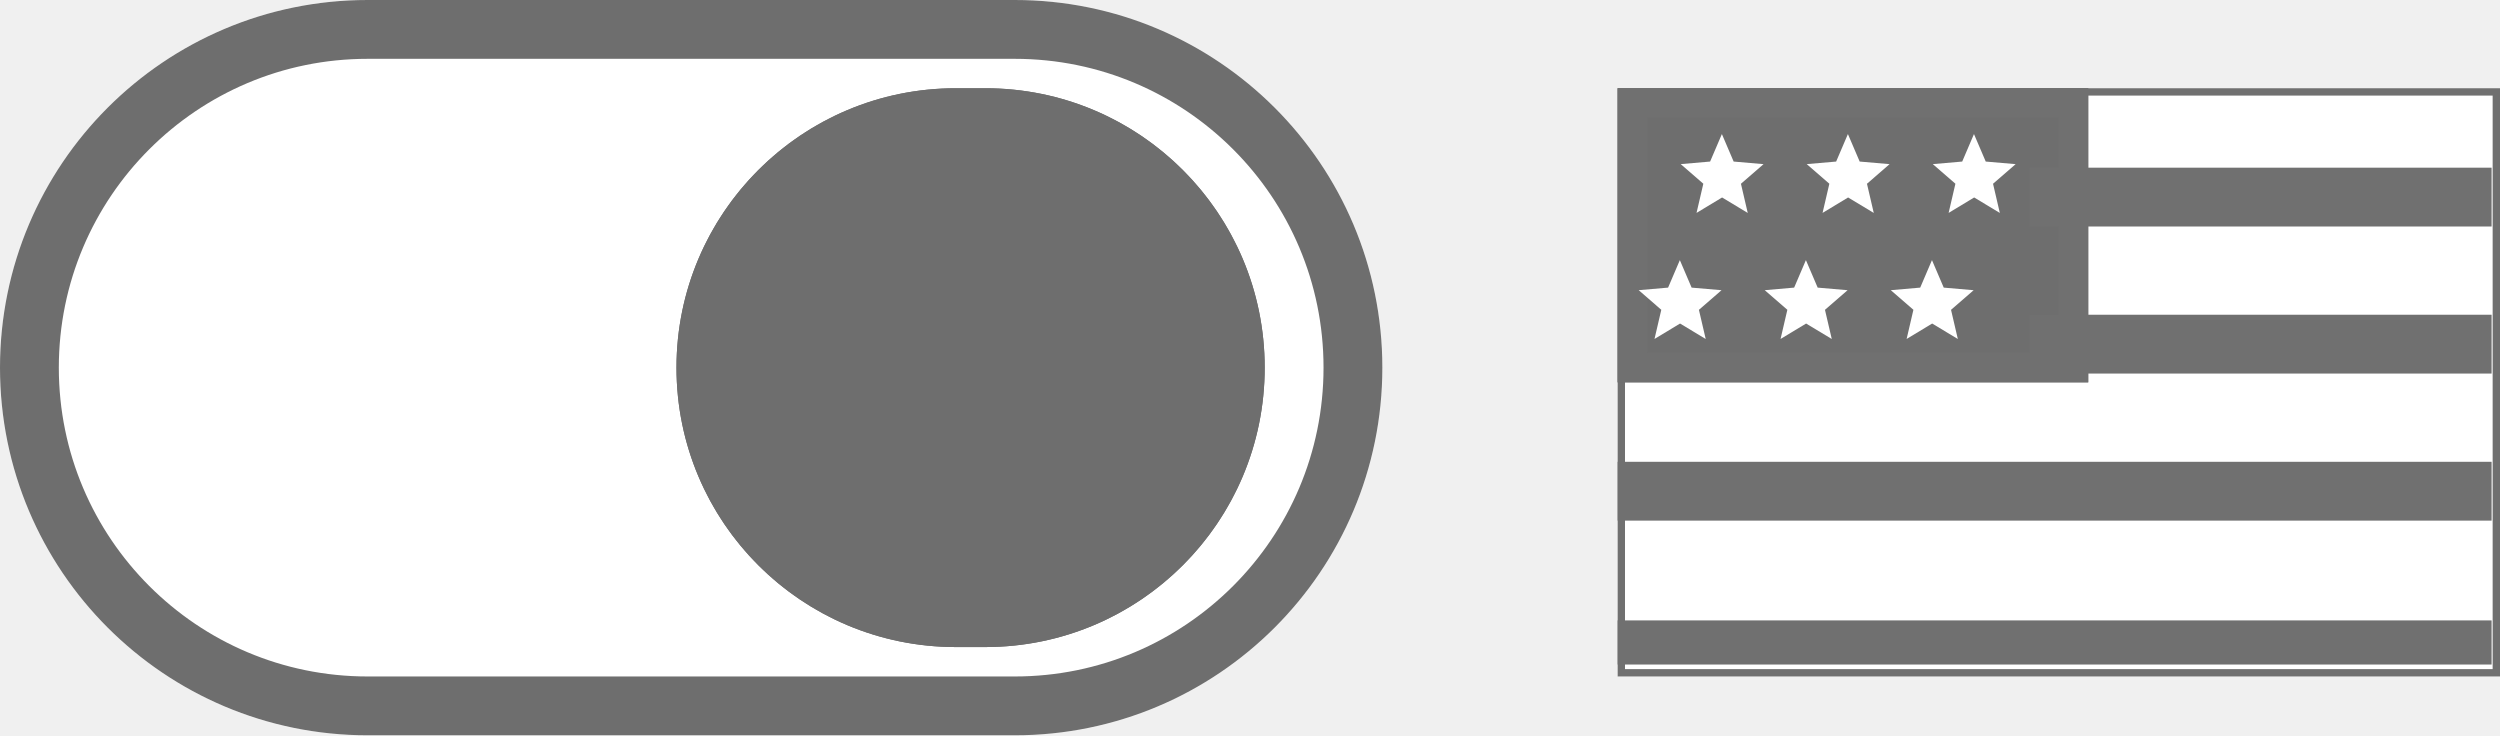
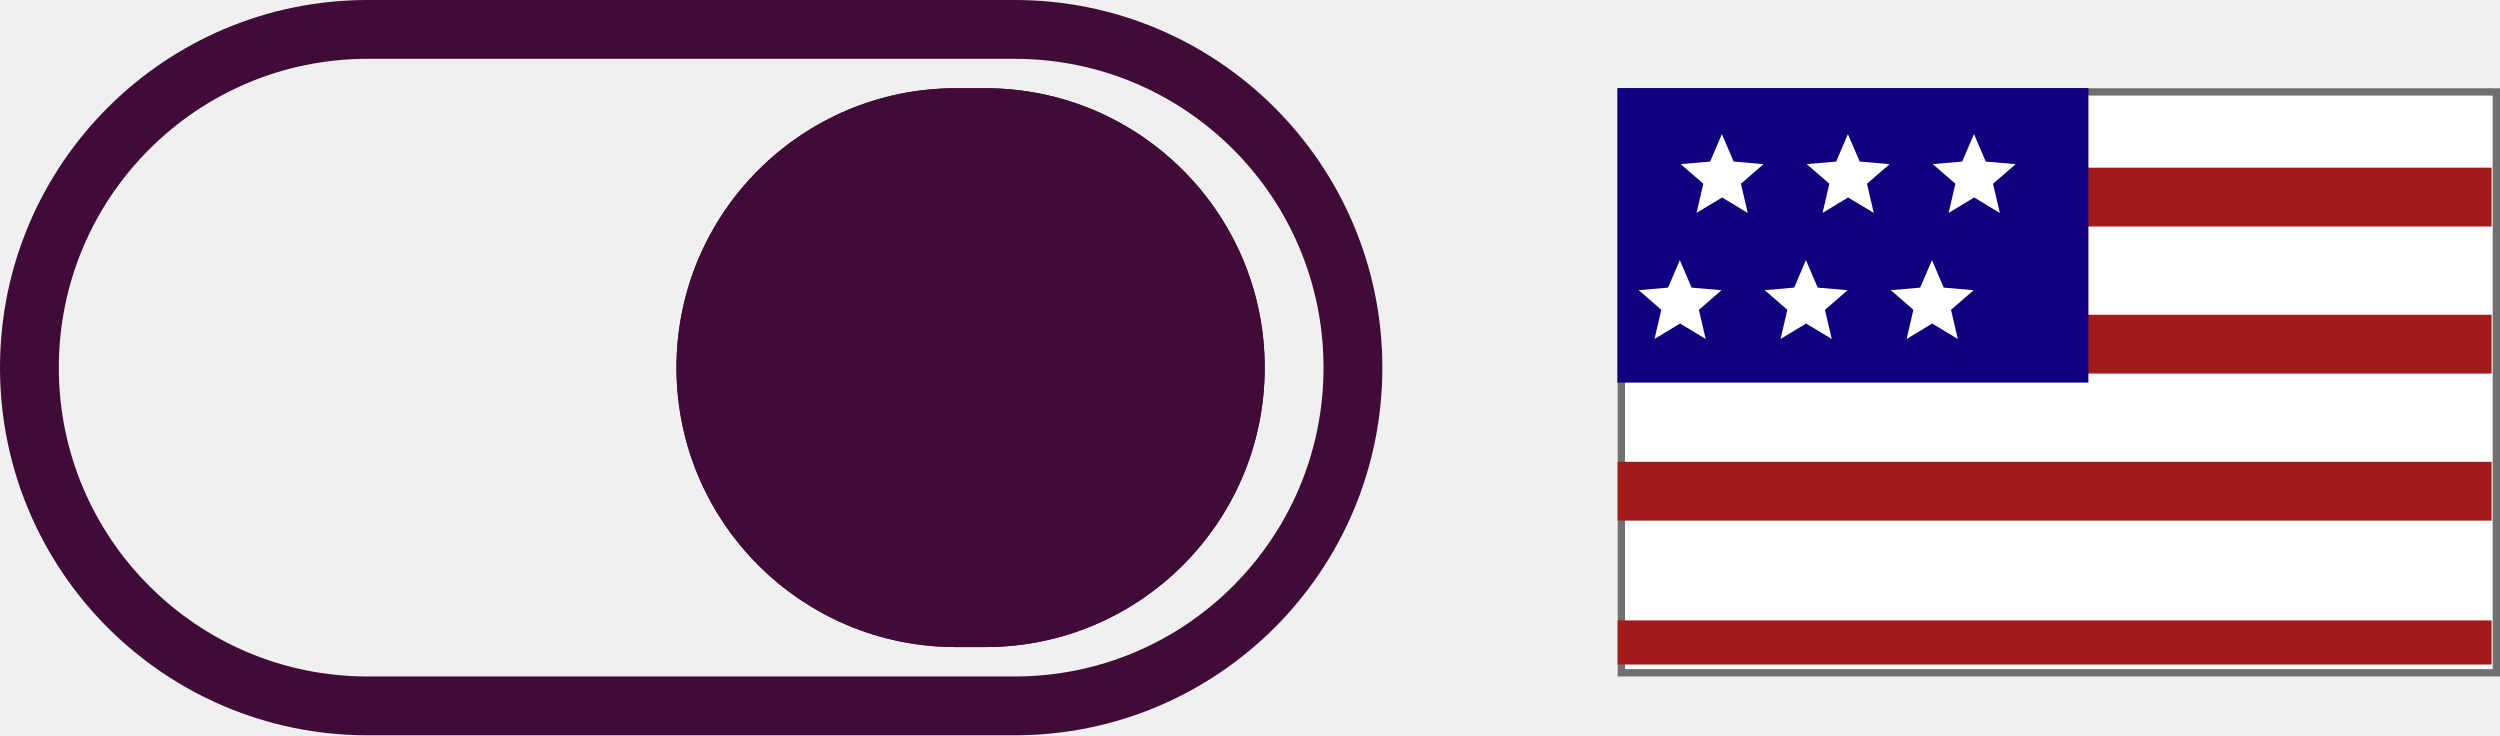
<svg xmlns="http://www.w3.org/2000/svg" width="85" height="25" viewBox="0 0 85 25">
-   <defs>
-     <style>.a,.e,.f{fill:#fff;}.a,.b,.c,.d{stroke:#707070;}.a{stroke-width:0.25px;}.b,.g{fill:#6e6e6e;}.c,.d,.i{fill:none;}.c,.f,.g{stroke-width:2px;}.d{stroke-width:1.5px;}.f,.g{stroke:#6e6e6e;}.h{stroke:none;}</style>
-   </defs>
-   <g transform="translate(-520 -808)">
-     <g transform="translate(575 807)">
-       <g transform="translate(0 4)">
-         <g class="a" transform="translate(0 0)">
-           <rect class="h" width="30" height="20" />
-           <rect class="i" x="0.125" y="0.125" width="29.75" height="19.75" />
+   <g id="lang_toggle" data-name="lang toggle" transform="translate(-520 -808)">
+     <g id="language_choice" data-name="language choice" transform="translate(575 807)">
+       <g id="flag-en" transform="translate(0 4)">
+         <g id="Rectangle_4" data-name="Rectangle 4" transform="translate(0 0)" fill="#fff" stroke="#707070" stroke-width="0.25">
+           <rect width="30" height="20" stroke="none" />
+           <rect x="0.125" y="0.125" width="29.75" height="19.75" fill="none" />
        </g>
-         <g class="b" transform="translate(0 0)">
-           <rect class="h" width="16" height="10" />
-           <rect class="i" x="0.5" y="0.5" width="15" height="9" />
+         <g id="Group_228" data-name="Group 228">
+           <line id="Line_1" data-name="Line 1" x2="15.714" transform="translate(14 3.701)" fill="none" stroke="#a31a1a" stroke-width="2" />
+           <line id="Line_2" data-name="Line 2" x2="15.714" transform="translate(14 8.701)" fill="none" stroke="#a31a1a" stroke-width="2" />
+           <line id="Line_3" data-name="Line 3" x2="29.714" transform="translate(0 13.701)" fill="none" stroke="#a31a1a" stroke-width="2" />
+           <line id="Line_4" data-name="Line 4" x2="29.714" transform="translate(0 18.844)" fill="none" stroke="#a31a1a" stroke-width="1.5" />
        </g>
-         <line class="c" x2="15.714" transform="translate(14 3.701)" />
-         <line class="c" x2="15.714" transform="translate(14 8.701)" />
-         <line class="c" x2="29.714" transform="translate(0 13.701)" />
-         <line class="d" x2="29.714" transform="translate(0 18.844)" />
-         <path class="e" d="M5.207,6.656l.872.526-.231-.992.769-.667L5.6,5.435l-.4-.935-.4.935L3.8,5.522l.769.667-.231.992Z" transform="translate(-1.656 -2.942)" />
-         <path class="e" d="M5.207,6.656l.872.526-.231-.992.769-.667L5.6,5.435l-.4-.935-.4.935L3.8,5.522l.769.667-.231.992Z" transform="translate(2.629 -2.942)" />
-         <path class="e" d="M5.207,6.656l.872.526-.231-.992.769-.667L5.6,5.435l-.4-.935-.4.935L3.8,5.522l.769.667-.231.992Z" transform="translate(6.915 -2.942)" />
-         <path class="e" d="M5.207,6.656l.872.526-.231-.992.769-.667L5.6,5.435l-.4-.935-.4.935L3.8,5.522l.769.667-.231.992Z" transform="translate(1.201 1.344)" />
-         <path class="e" d="M5.207,6.656l.872.526-.231-.992.769-.667L5.6,5.435l-.4-.935-.4.935L3.8,5.522l.769.667-.231.992Z" transform="translate(5.487 1.344)" />
-         <path class="e" d="M5.207,6.656l.872.526-.231-.992.769-.667L5.6,5.435l-.4-.935-.4.935L3.8,5.522l.769.667-.231.992Z" transform="translate(-3.085 1.344)" />
+         <g id="Group_229" data-name="Group 229">
+           <g id="Rectangle_5" data-name="Rectangle 5" transform="translate(0 0)" fill="#0f007e" stroke="#0f007e" stroke-width="1">
+             <rect width="16" height="10" stroke="none" />
+             <rect x="0.5" y="0.5" width="15" height="9" fill="none" />
+           </g>
+           <path id="Icon_ionic-md-star" data-name="Icon ionic-md-star" d="M5.207,6.656l.872.526-.231-.992.769-.667L5.6,5.435l-.4-.935-.4.935L3.8,5.522l.769.667-.231.992Z" transform="translate(-1.656 -2.942)" fill="#fff" />
+           <path id="Icon_ionic-md-star-2" data-name="Icon ionic-md-star" d="M5.207,6.656l.872.526-.231-.992.769-.667L5.6,5.435l-.4-.935-.4.935L3.8,5.522l.769.667-.231.992Z" transform="translate(2.629 -2.942)" fill="#fff" />
+           <path id="Icon_ionic-md-star-3" data-name="Icon ionic-md-star" d="M5.207,6.656l.872.526-.231-.992.769-.667L5.6,5.435l-.4-.935-.4.935L3.8,5.522l.769.667-.231.992Z" transform="translate(6.915 -2.942)" fill="#fff" />
+           <path id="Icon_ionic-md-star-4" data-name="Icon ionic-md-star" d="M5.207,6.656l.872.526-.231-.992.769-.667L5.6,5.435l-.4-.935-.4.935L3.8,5.522l.769.667-.231.992Z" transform="translate(1.201 1.344)" fill="#fff" />
+           <path id="Icon_ionic-md-star-5" data-name="Icon ionic-md-star" d="M5.207,6.656l.872.526-.231-.992.769-.667L5.6,5.435l-.4-.935-.4.935L3.8,5.522l.769.667-.231.992Z" transform="translate(5.487 1.344)" fill="#fff" />
+           <path id="Icon_ionic-md-star-6" data-name="Icon ionic-md-star" d="M5.207,6.656l.872.526-.231-.992.769-.667L5.6,5.435l-.4-.935-.4.935L3.8,5.522l.769.667-.231.992Z" transform="translate(-3.085 1.344)" fill="#fff" />
+         </g>
      </g>
    </g>
-     <g transform="translate(520 808)">
-       <g class="f">
-         <rect class="h" width="47" height="25" rx="12.5" />
-         <rect class="i" x="1" y="1" width="45" height="23" rx="11.5" />
+     <g id="Toggle" transform="translate(520 808)">
+       <g id="Base_" data-name="Base " fill="none" stroke="#400b36" stroke-width="2">
+         <rect width="47" height="25" rx="12.5" stroke="none" />
+         <rect x="1" y="1" width="45" height="23" rx="11.5" fill="none" />
      </g>
-       <g class="g" transform="translate(23 3)">
-         <rect class="h" width="20" height="19" rx="9.5" />
-         <rect class="i" x="1" y="1" width="18" height="17" rx="8.5" />
+       <g id="Handle_" data-name="Handle " transform="translate(23 3)" fill="#400b36" stroke="#400b36" stroke-width="2">
+         <rect width="20" height="19" rx="9.5" stroke="none" />
+         <rect x="1" y="1" width="18" height="17" rx="8.5" fill="none" />
      </g>
    </g>
  </g>
</svg>
